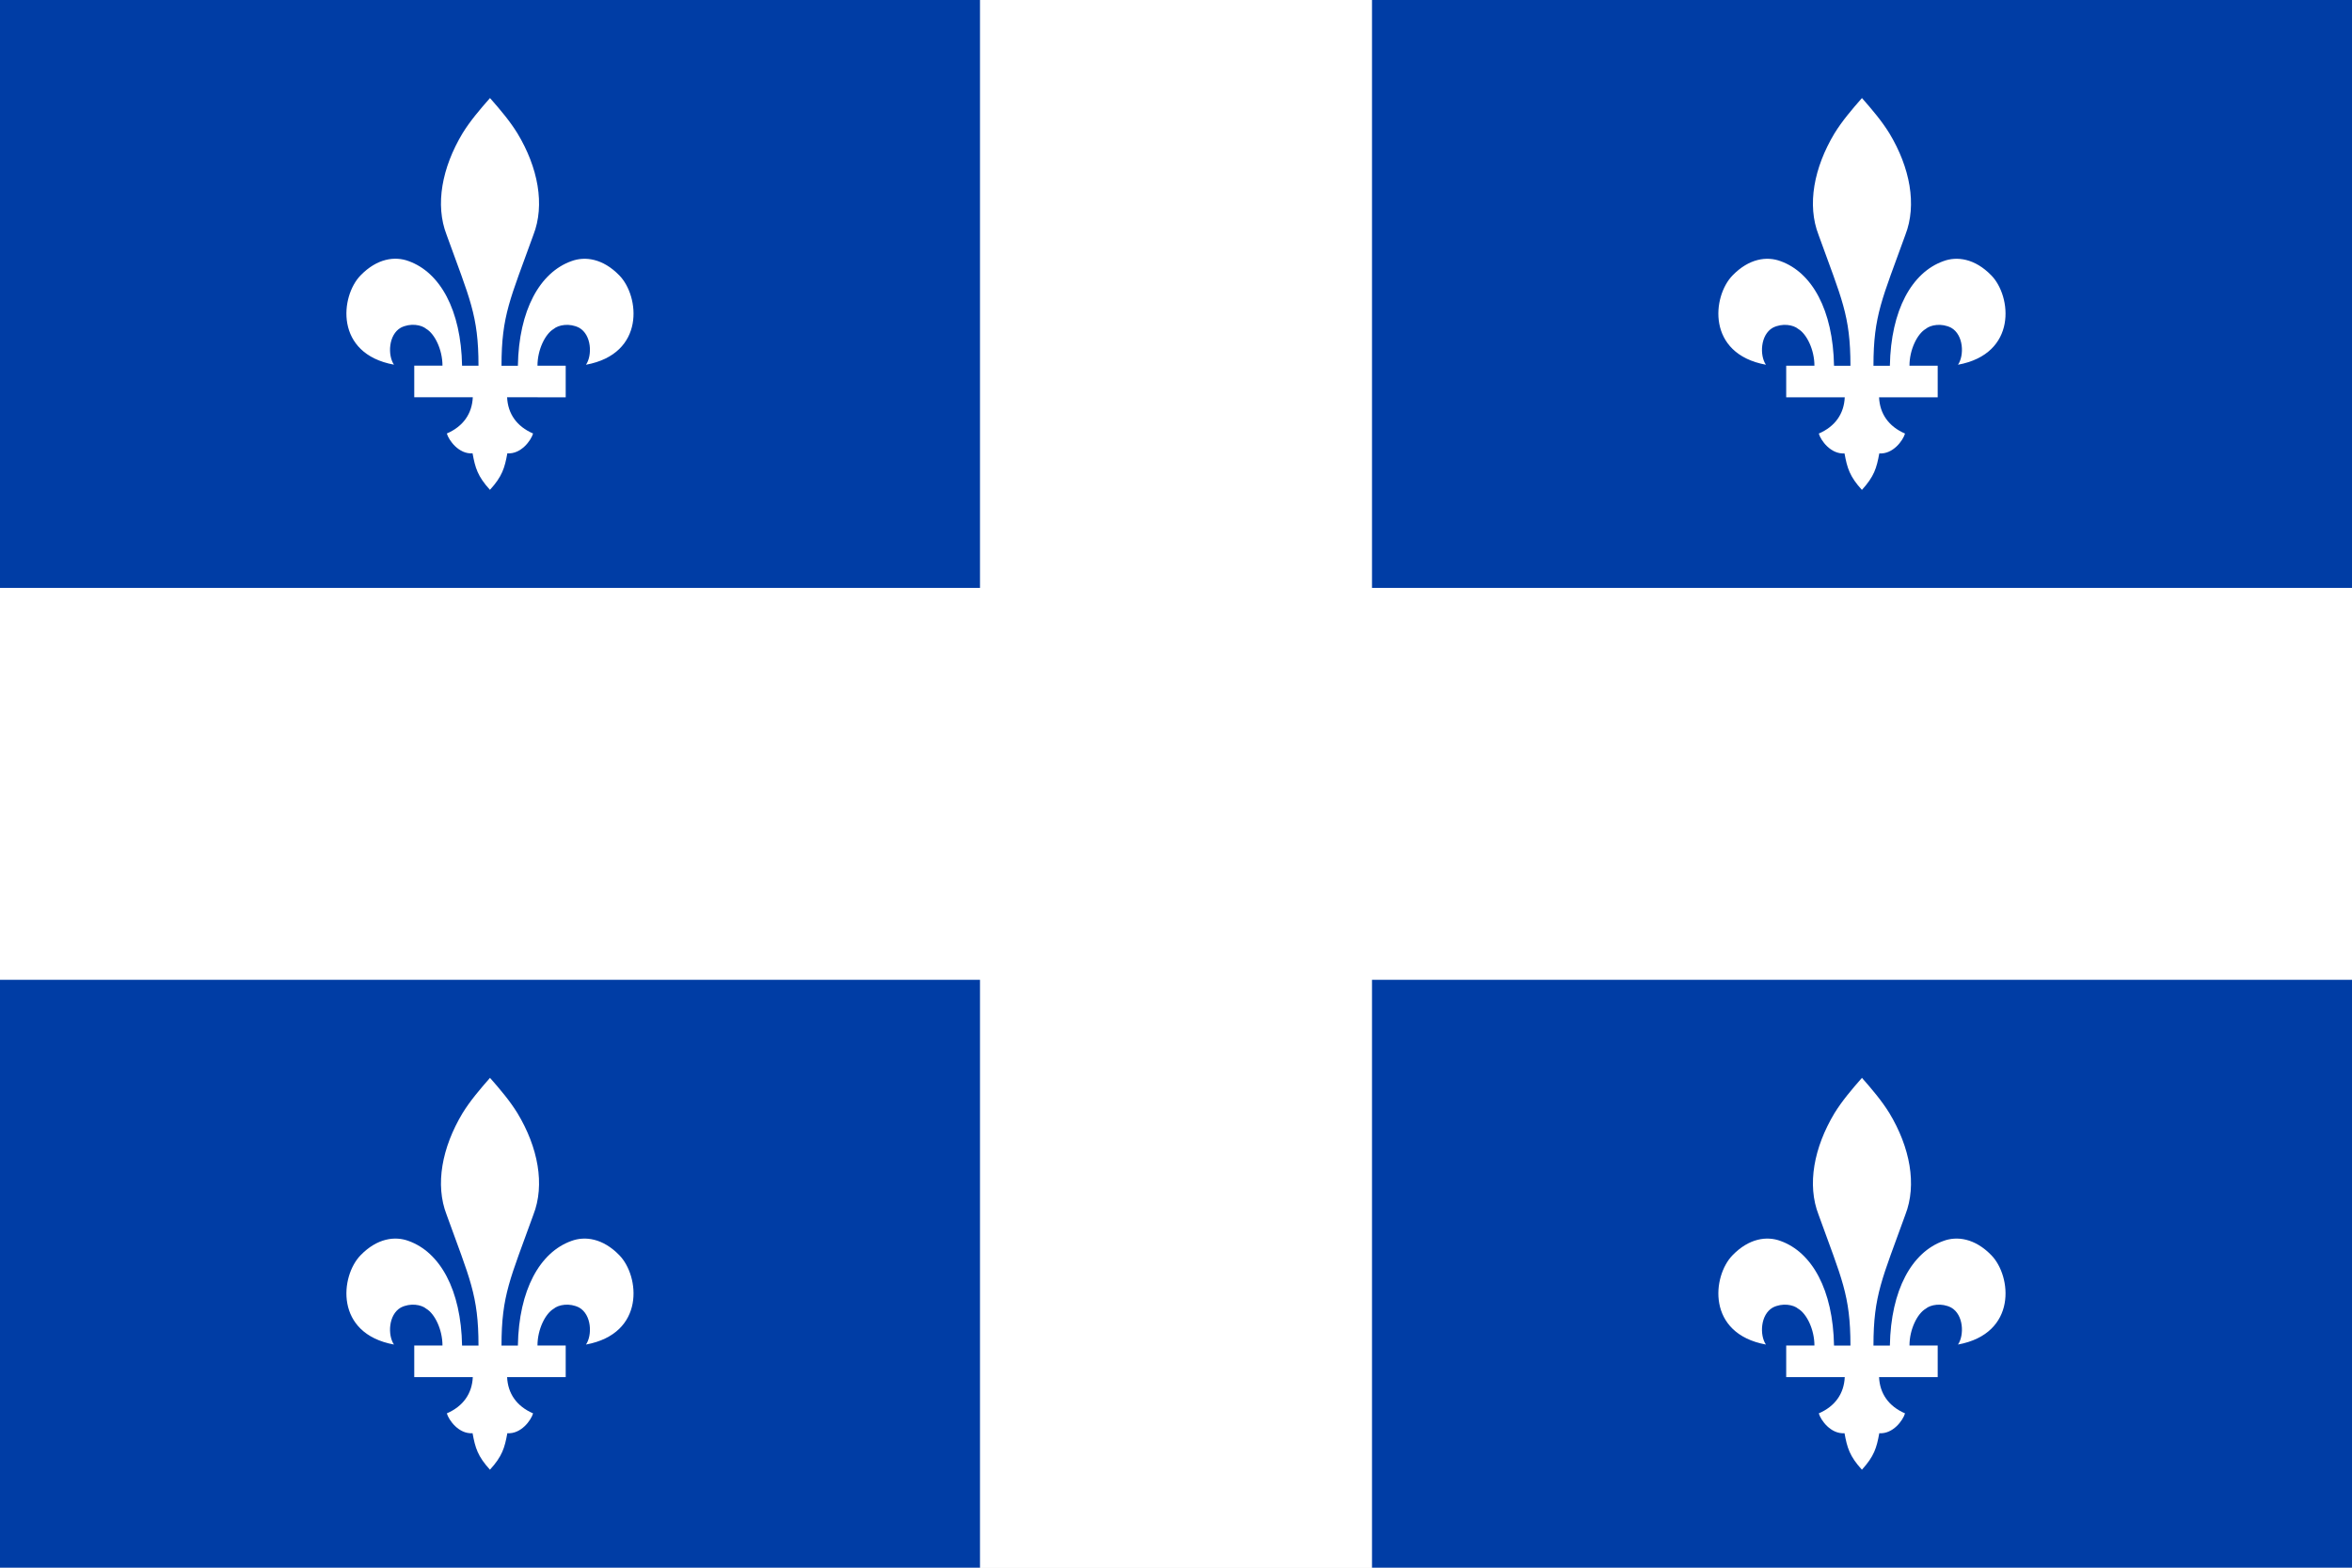
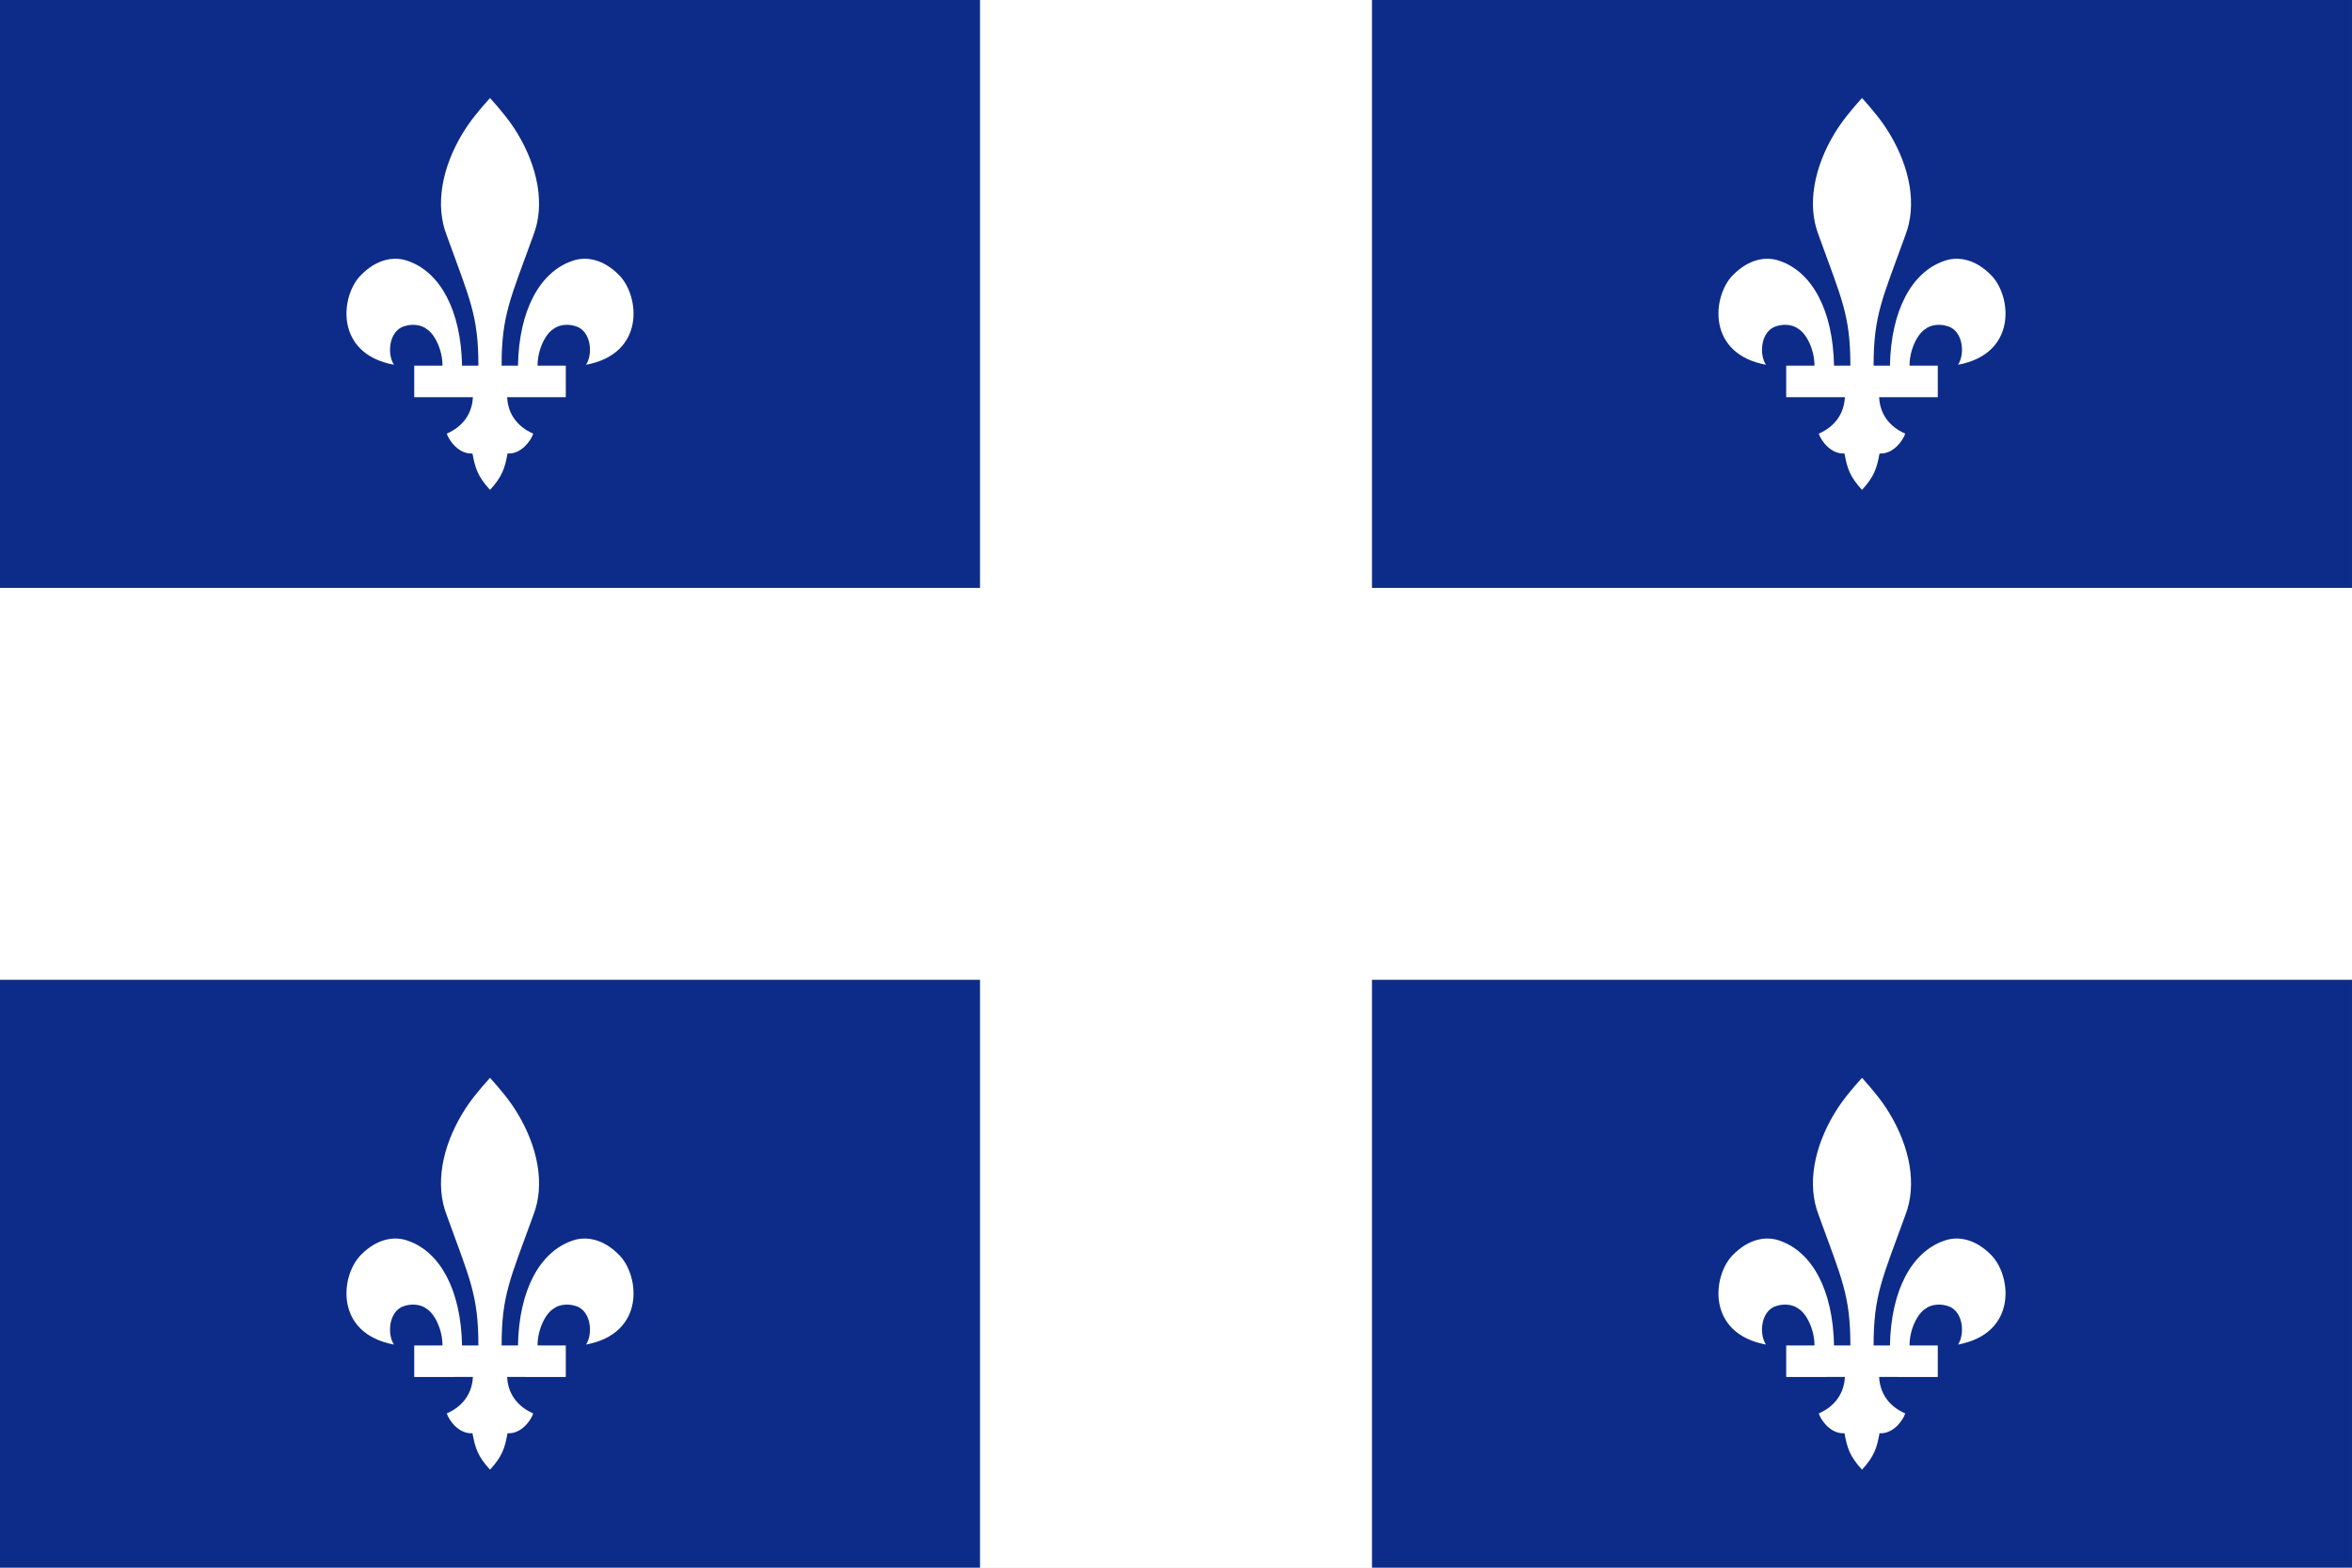
- <svg xmlns="http://www.w3.org/2000/svg" id="Layer_1" data-name="Layer 1" viewBox="0 0 1500 1000">
-   <defs>
-     <style>.cls-1{fill:none;}.cls-2{clip-path:url(#clip-path);}.cls-3{fill:#fff;}.cls-4{fill:#003da5;}</style>
-     <clipPath id="clip-path">
-       <rect class="cls-1" width="1500" height="1000" />
-     </clipPath>
-   </defs>
-   <g class="cls-2">
-     <path class="cls-3" d="M0,0H1500V1000H0Z" />
-     <g id="h">
-       <g id="q">
-         <path class="cls-4" d="M625,0V375H0V0ZM360.78,253.44V233.28h-18c0-10.31,5-20.31,10.31-23.44,3.13-2.65,10.16-3.9,16.26-.78,8,4.53,8.43,17.66,4.37,23.6,38-7,34.22-43.75,21.25-57-10.47-10.78-21.88-12.34-30.62-9.06-20,7.19-33.44,31.1-34.07,66.72H319.84c0-32.34,5.63-42.66,20.32-83.44,7.5-19.22,3-43-10.16-64.84-4.84-7.81-10.78-14.84-17.5-22.5C305.78,70.16,299.84,77.19,295,85c-13.12,21.88-17.66,45.62-10.16,64.84,14.69,40.78,20.32,51.1,20.32,83.44H294.69c-.63-35.62-14.07-59.53-34.07-66.72-8.74-3.28-20.15-1.72-30.62,9.06-13,13.29-16.72,50,21.25,57-4.06-5.94-3.59-19.07,4.37-23.6,6.1-3.12,13.13-1.87,16.26.78,5.31,3.13,10.31,13.13,10.31,23.44h-18v20.16h37.34c-.47,10.47-6.09,18.59-16.56,23.12,1.25,4.38,7.66,13.28,16.41,12.66,1.71,9.37,3.28,14.69,11.09,23.28,7.81-8.59,9.38-13.91,11.09-23.28,8.75.62,15.16-8.28,16.41-12.66-10.47-4.53-16.09-12.65-16.56-23.12Z" />
-       </g>
-       <g id="q-2" data-name="q">
-         <path class="cls-4" d="M1500,0V375H875V0ZM1235.78,253.44V233.28h-18c0-10.31,5-20.31,10.31-23.44,3.13-2.65,10.16-3.9,16.26-.78,8,4.53,8.43,17.66,4.37,23.6,38-7,34.22-43.75,21.25-57-10.47-10.78-21.88-12.34-30.62-9.06-20,7.19-33.44,31.1-34.07,66.72h-10.47c0-32.34,5.63-42.66,20.32-83.44,7.5-19.22,3-43-10.16-64.84-4.84-7.81-10.78-14.84-17.5-22.5-6.72,7.66-12.66,14.69-17.5,22.5-13.12,21.88-17.66,45.62-10.16,64.84,14.69,40.78,20.32,51.1,20.32,83.44h-10.47c-.63-35.62-14.07-59.53-34.07-66.72-8.74-3.28-20.15-1.72-30.62,9.06-13,13.29-16.72,50,21.25,57-4.06-5.94-3.59-19.07,4.37-23.6,6.1-3.12,13.13-1.87,16.26.78,5.31,3.13,10.31,13.13,10.31,23.44h-18v20.16h37.34c-.47,10.47-6.09,18.59-16.56,23.12,1.25,4.38,7.66,13.28,16.41,12.66,1.71,9.37,3.28,14.69,11.09,23.28,7.81-8.59,9.38-13.91,11.09-23.28,8.75.62,15.16-8.28,16.41-12.66-10.47-4.53-16.09-12.65-16.56-23.12Z" />
-       </g>
-     </g>
-     <g id="h-2" data-name="h">
-       <g id="q-3" data-name="q">
-         <path class="cls-4" d="M625,625v375H0V625ZM360.78,878.44V858.28h-18c0-10.31,5-20.31,10.31-23.44,3.13-2.65,10.16-3.9,16.26-.78,8,4.53,8.43,17.66,4.37,23.6,38-7,34.22-43.75,21.25-57-10.47-10.78-21.88-12.34-30.62-9.06-20,7.19-33.44,31.1-34.07,66.72H319.84c0-32.34,5.63-42.66,20.32-83.44,7.5-19.22,3-43-10.16-64.84-4.84-7.81-10.78-14.84-17.5-22.5-6.72,7.66-12.66,14.69-17.5,22.5-13.12,21.88-17.66,45.62-10.16,64.84,14.69,40.78,20.32,51.1,20.32,83.44H294.69c-.63-35.62-14.07-59.53-34.07-66.72-8.74-3.28-20.15-1.72-30.62,9.06-13,13.29-16.72,50,21.25,57-4.06-5.94-3.59-19.07,4.37-23.6,6.1-3.12,13.13-1.87,16.26.78,5.31,3.13,10.31,13.13,10.31,23.44h-18v20.16h37.34c-.47,10.47-6.09,18.59-16.56,23.12,1.25,4.38,7.66,13.28,16.41,12.66,1.71,9.37,3.28,14.69,11.09,23.28,7.81-8.59,9.38-13.91,11.09-23.28,8.75.62,15.16-8.28,16.41-12.66-10.47-4.53-16.09-12.65-16.56-23.12Z" />
-       </g>
-       <g id="q-4" data-name="q">
-         <path class="cls-4" d="M1500,625v375H875V625ZM1235.78,878.44V858.28h-18c0-10.31,5-20.31,10.31-23.44,3.13-2.65,10.16-3.9,16.26-.78,8,4.53,8.43,17.66,4.37,23.6,38-7,34.22-43.75,21.25-57-10.47-10.78-21.88-12.34-30.62-9.06-20,7.19-33.44,31.1-34.07,66.72h-10.47c0-32.34,5.63-42.66,20.32-83.44,7.5-19.22,3-43-10.16-64.84-4.84-7.81-10.78-14.84-17.5-22.5-6.72,7.66-12.66,14.69-17.5,22.5-13.12,21.88-17.66,45.62-10.16,64.84,14.69,40.78,20.32,51.1,20.32,83.44h-10.47c-.63-35.62-14.07-59.53-34.07-66.72-8.74-3.28-20.15-1.72-30.62,9.06-13,13.29-16.72,50,21.25,57-4.06-5.94-3.59-19.07,4.37-23.6,6.1-3.12,13.13-1.87,16.26.78,5.31,3.13,10.31,13.13,10.31,23.44h-18v20.16h37.34c-.47,10.47-6.09,18.59-16.56,23.12,1.25,4.38,7.66,13.28,16.41,12.66,1.71,9.37,3.28,14.69,11.09,23.28,7.81-8.59,9.38-13.91,11.09-23.28,8.75.62,15.16-8.28,16.41-12.66-10.47-4.53-16.09-12.65-16.56-23.12Z" />
-       </g>
-     </g>
+ <svg xmlns="http://www.w3.org/2000/svg" id="svg548" viewBox="0 0 543.861 362.571" version="1" y="0" x="0">
+   <rect id="rect556" fill-rule="evenodd" height="362.57" width="543.86" y=".001" x="0" stroke-width="1pt" fill="#fff" />
+   <g id="Layer_1" fill-rule="evenodd" fill="#0d2b88">
+     <path id="path550" d="m430.56 249.27c2.46 2.75 4.6 5.31 6.32 8.16 4.79 7.93 6.41 16.55 3.73 23.52-5.33 14.74-7.37 18.49-7.37 30.23h3.78c0.24-12.92 5.11-21.56 12.35-24.16 3.18-1.23 7.31-0.62 11.1 3.28 4.69 4.82 6.05 18.11-7.71 20.67 1.46-2.17 1.34-6.91-1.58-8.59-2.23-1.11-4.74-0.67-5.92 0.28-1.89 1.15-3.71 4.81-3.71 8.52l6.53-0.01v7.3l-13.56-0.01c0.17 3.75 2.22 6.76 6.03 8.44-0.49 1.58-2.79 4.8-5.94 4.58-0.62 3.41-1.22 5.33-4.05 8.43-2.84-3.1-3.43-5.02-4.05-8.43-3.16 0.22-5.46-3-5.95-4.58 3.81-1.68 5.86-4.69 6.04-8.44l-13.57 0.01v-7.3l6.54 0.01c0-3.71-1.83-7.37-3.72-8.52-1.18-0.95-3.69-1.39-5.92-0.28-2.91 1.68-3.04 6.42-1.58 8.59-13.76-2.56-12.4-15.85-7.71-20.67 3.79-3.9 7.92-4.51 11.1-3.28 7.24 2.6 12.11 11.24 12.35 24.16h3.78c0-11.74-2.04-15.49-7.36-30.23-2.69-6.97-1.07-15.59 3.72-23.52 1.72-2.85 3.86-5.41 6.33-8.16zm-113.31-22.66h226.61v135.96h-226.61v-135.96z" />
+     <path id="path551" d="m430.56 22.661c2.46 2.75 4.6 5.316 6.32 8.16 4.79 7.935 6.41 16.551 3.73 23.521-5.33 14.747-7.37 18.49-7.37 30.232h3.78c0.24-12.917 5.11-21.563 12.35-24.159 3.18-1.229 7.31-0.62 11.1 3.278 4.69 4.824 6.05 18.114-7.71 20.67 1.46-2.166 1.34-6.909-1.58-8.583-2.23-1.114-4.74-0.678-5.92 0.28-1.89 1.145-3.71 4.806-3.71 8.514l6.53-0.009v7.298l-13.56-0.008c0.17 3.754 2.22 6.761 6.03 8.435-0.49 1.58-2.79 4.81-5.94 4.59-0.62 3.41-1.22 5.32-4.05 8.42-2.84-3.1-3.43-5.01-4.05-8.42-3.16 0.22-5.46-3.01-5.95-4.59 3.81-1.674 5.86-4.681 6.04-8.435l-13.57 0.008v-7.298l6.54 0.009c0-3.708-1.83-7.369-3.72-8.514-1.18-0.958-3.69-1.394-5.92-0.28-2.91 1.674-3.04 6.417-1.58 8.583-13.76-2.556-12.4-15.846-7.71-20.67 3.79-3.897 7.92-4.507 11.1-3.278 7.24 2.595 12.11 11.242 12.35 24.159h3.78c0-11.742-2.04-15.486-7.36-30.232-2.69-6.97-1.07-15.586 3.72-23.521 1.72-2.844 3.86-5.411 6.33-8.16zm-113.31-22.661h226.61v135.96h-226.61v-135.96z" />
+     <path id="path552" d="m113.31 249.27c2.46 2.75 4.6 5.31 6.32 8.16 4.79 7.93 6.41 16.55 3.73 23.52-5.33 14.74-7.37 18.49-7.37 30.23h3.78c0.24-12.92 5.11-21.56 12.35-24.16 3.18-1.23 7.31-0.62 11.1 3.28 4.69 4.82 6.05 18.11-7.71 20.67 1.46-2.17 1.33-6.91-1.58-8.59-2.23-1.11-4.74-0.67-5.92 0.28-1.89 1.15-3.71 4.81-3.71 8.52l6.53-0.01v7.3l-13.56-0.01c0.17 3.75 2.22 6.76 6.03 8.44-0.49 1.58-2.79 4.8-5.94 4.58-0.62 3.41-1.22 5.33-4.05 8.43-2.84-3.1-3.43-5.02-4.06-8.43-3.15 0.22-5.45-3-5.94-4.58 3.81-1.68 5.86-4.69 6.04-8.44l-13.568 0.01v-7.3l6.538 0.01c0-3.71-1.82-7.37-3.72-8.52-1.176-0.95-3.691-1.39-5.918-0.28-2.914 1.68-3.039 6.42-1.582 8.59-13.762-2.56-12.396-15.85-7.709-20.67 3.789-3.9 7.92-4.51 11.105-3.28 7.234 2.6 12.104 11.24 12.344 24.16h3.78c0-11.74-2.04-15.49-7.36-30.23-2.68-6.97-1.07-15.59 3.72-23.52 1.72-2.85 3.86-5.41 6.33-8.16zm-113.31-22.66h226.61v135.96h-226.61v-135.96z" />
+     <path id="path553" d="m113.31 22.661c2.46 2.75 4.6 5.316 6.32 8.16 4.79 7.935 6.41 16.551 3.73 23.521-5.33 14.747-7.37 18.49-7.37 30.232h3.78c0.24-12.917 5.11-21.563 12.35-24.159 3.18-1.229 7.31-0.62 11.1 3.278 4.69 4.824 6.05 18.114-7.71 20.67 1.46-2.166 1.33-6.909-1.58-8.583-2.23-1.114-4.74-0.678-5.92 0.28-1.89 1.145-3.71 4.806-3.71 8.514l6.53-0.009v7.298l-13.56-0.008c0.17 3.754 2.22 6.761 6.03 8.435-0.49 1.58-2.79 4.81-5.94 4.59-0.62 3.41-1.22 5.32-4.05 8.42-2.84-3.1-3.43-5.01-4.06-8.42-3.15 0.22-5.45-3.01-5.94-4.59 3.81-1.674 5.86-4.681 6.04-8.435l-13.568 0.008v-7.298l6.538 0.009c0-3.708-1.82-7.369-3.72-8.514-1.176-0.958-3.691-1.394-5.918-0.28-2.914 1.674-3.039 6.417-1.582 8.583-13.762-2.556-12.396-15.846-7.709-20.67 3.789-3.897 7.92-4.507 11.105-3.278 7.234 2.595 12.104 11.242 12.344 24.159h3.78c0-11.742-2.04-15.486-7.36-30.232-2.68-6.97-1.07-15.586 3.72-23.521 1.72-2.844 3.86-5.411 6.33-8.16zm-113.31-22.661h226.61v135.96h-226.61v-135.96z" />
  </g>
</svg>
